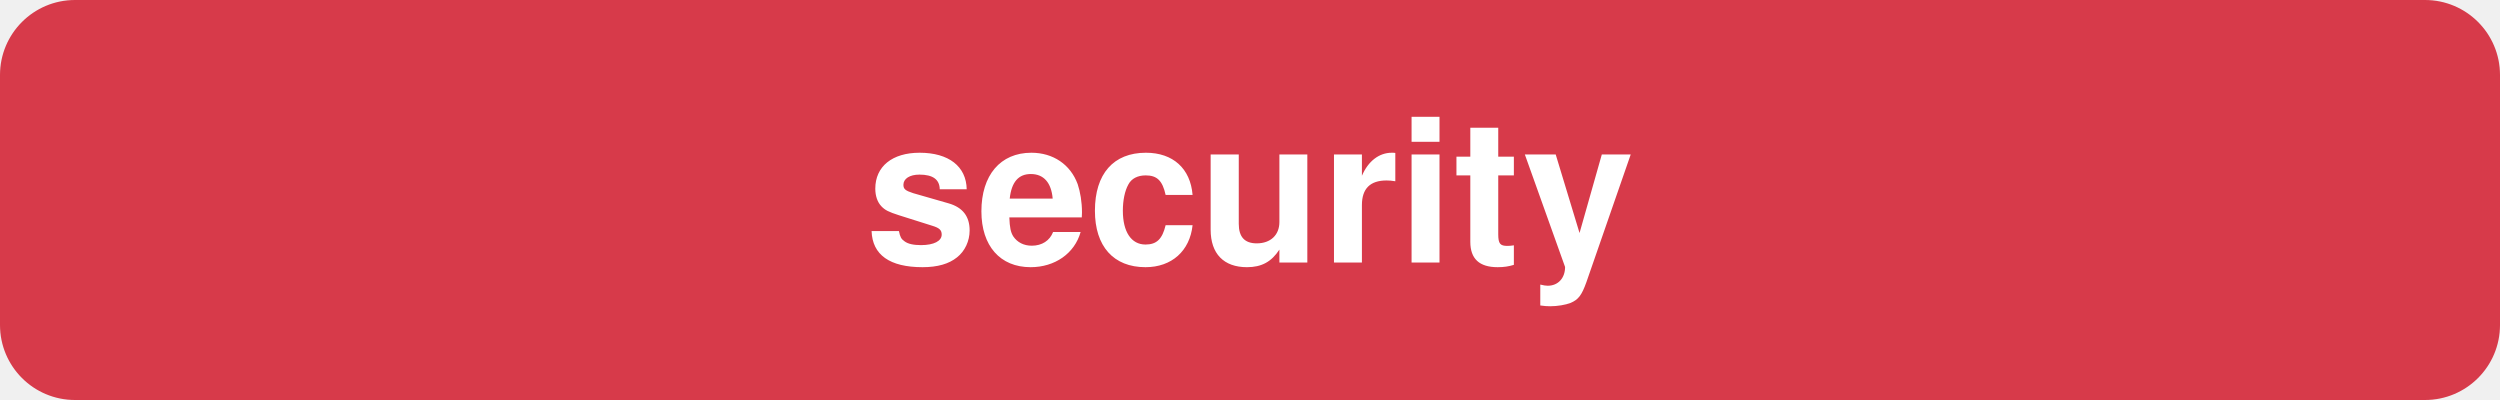
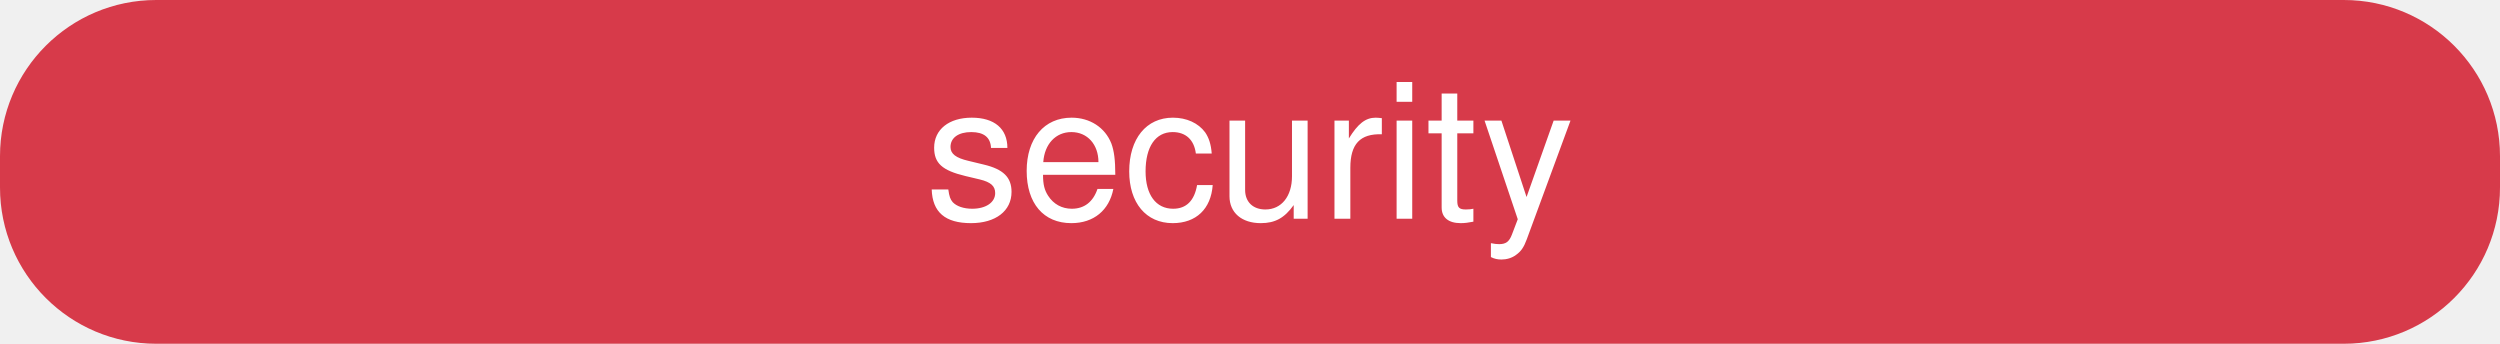
- <svg xmlns="http://www.w3.org/2000/svg" width="200" height="32">
+ <svg xmlns="http://www.w3.org/2000/svg" width="160" height="22">
  <clipPath id="a">
-     <rect width="200" height="32" rx="6" fill="#fff" />
+     <rect width="160" height="22" rx="10" fill="#fff" />
  </clipPath>
  <g clip-path="url(#a)">
-     <path fill="#d73a4a" d="M0 0h200v32H0z" />
+     <path fill="#d73a4a" d="M0 0h160v22H0z" />
  </g>
-   <g fill="#fff" font-family="Helvetica, arial, nimbussansl, liberationsans, freesans, clean, sans-serif" font-size="16" font-weight="600" text-anchor="middle">
-     <text x="100" y="21">security</text>
+   <g fill="#fff" font-family="Helvetica, arial, nimbussansl, liberationsans, freesans, clean, sans-serif" font-size="12" font-weight="400" text-anchor="middle">
+     <text x="80" y="14">security</text>
  </g>
</svg>
